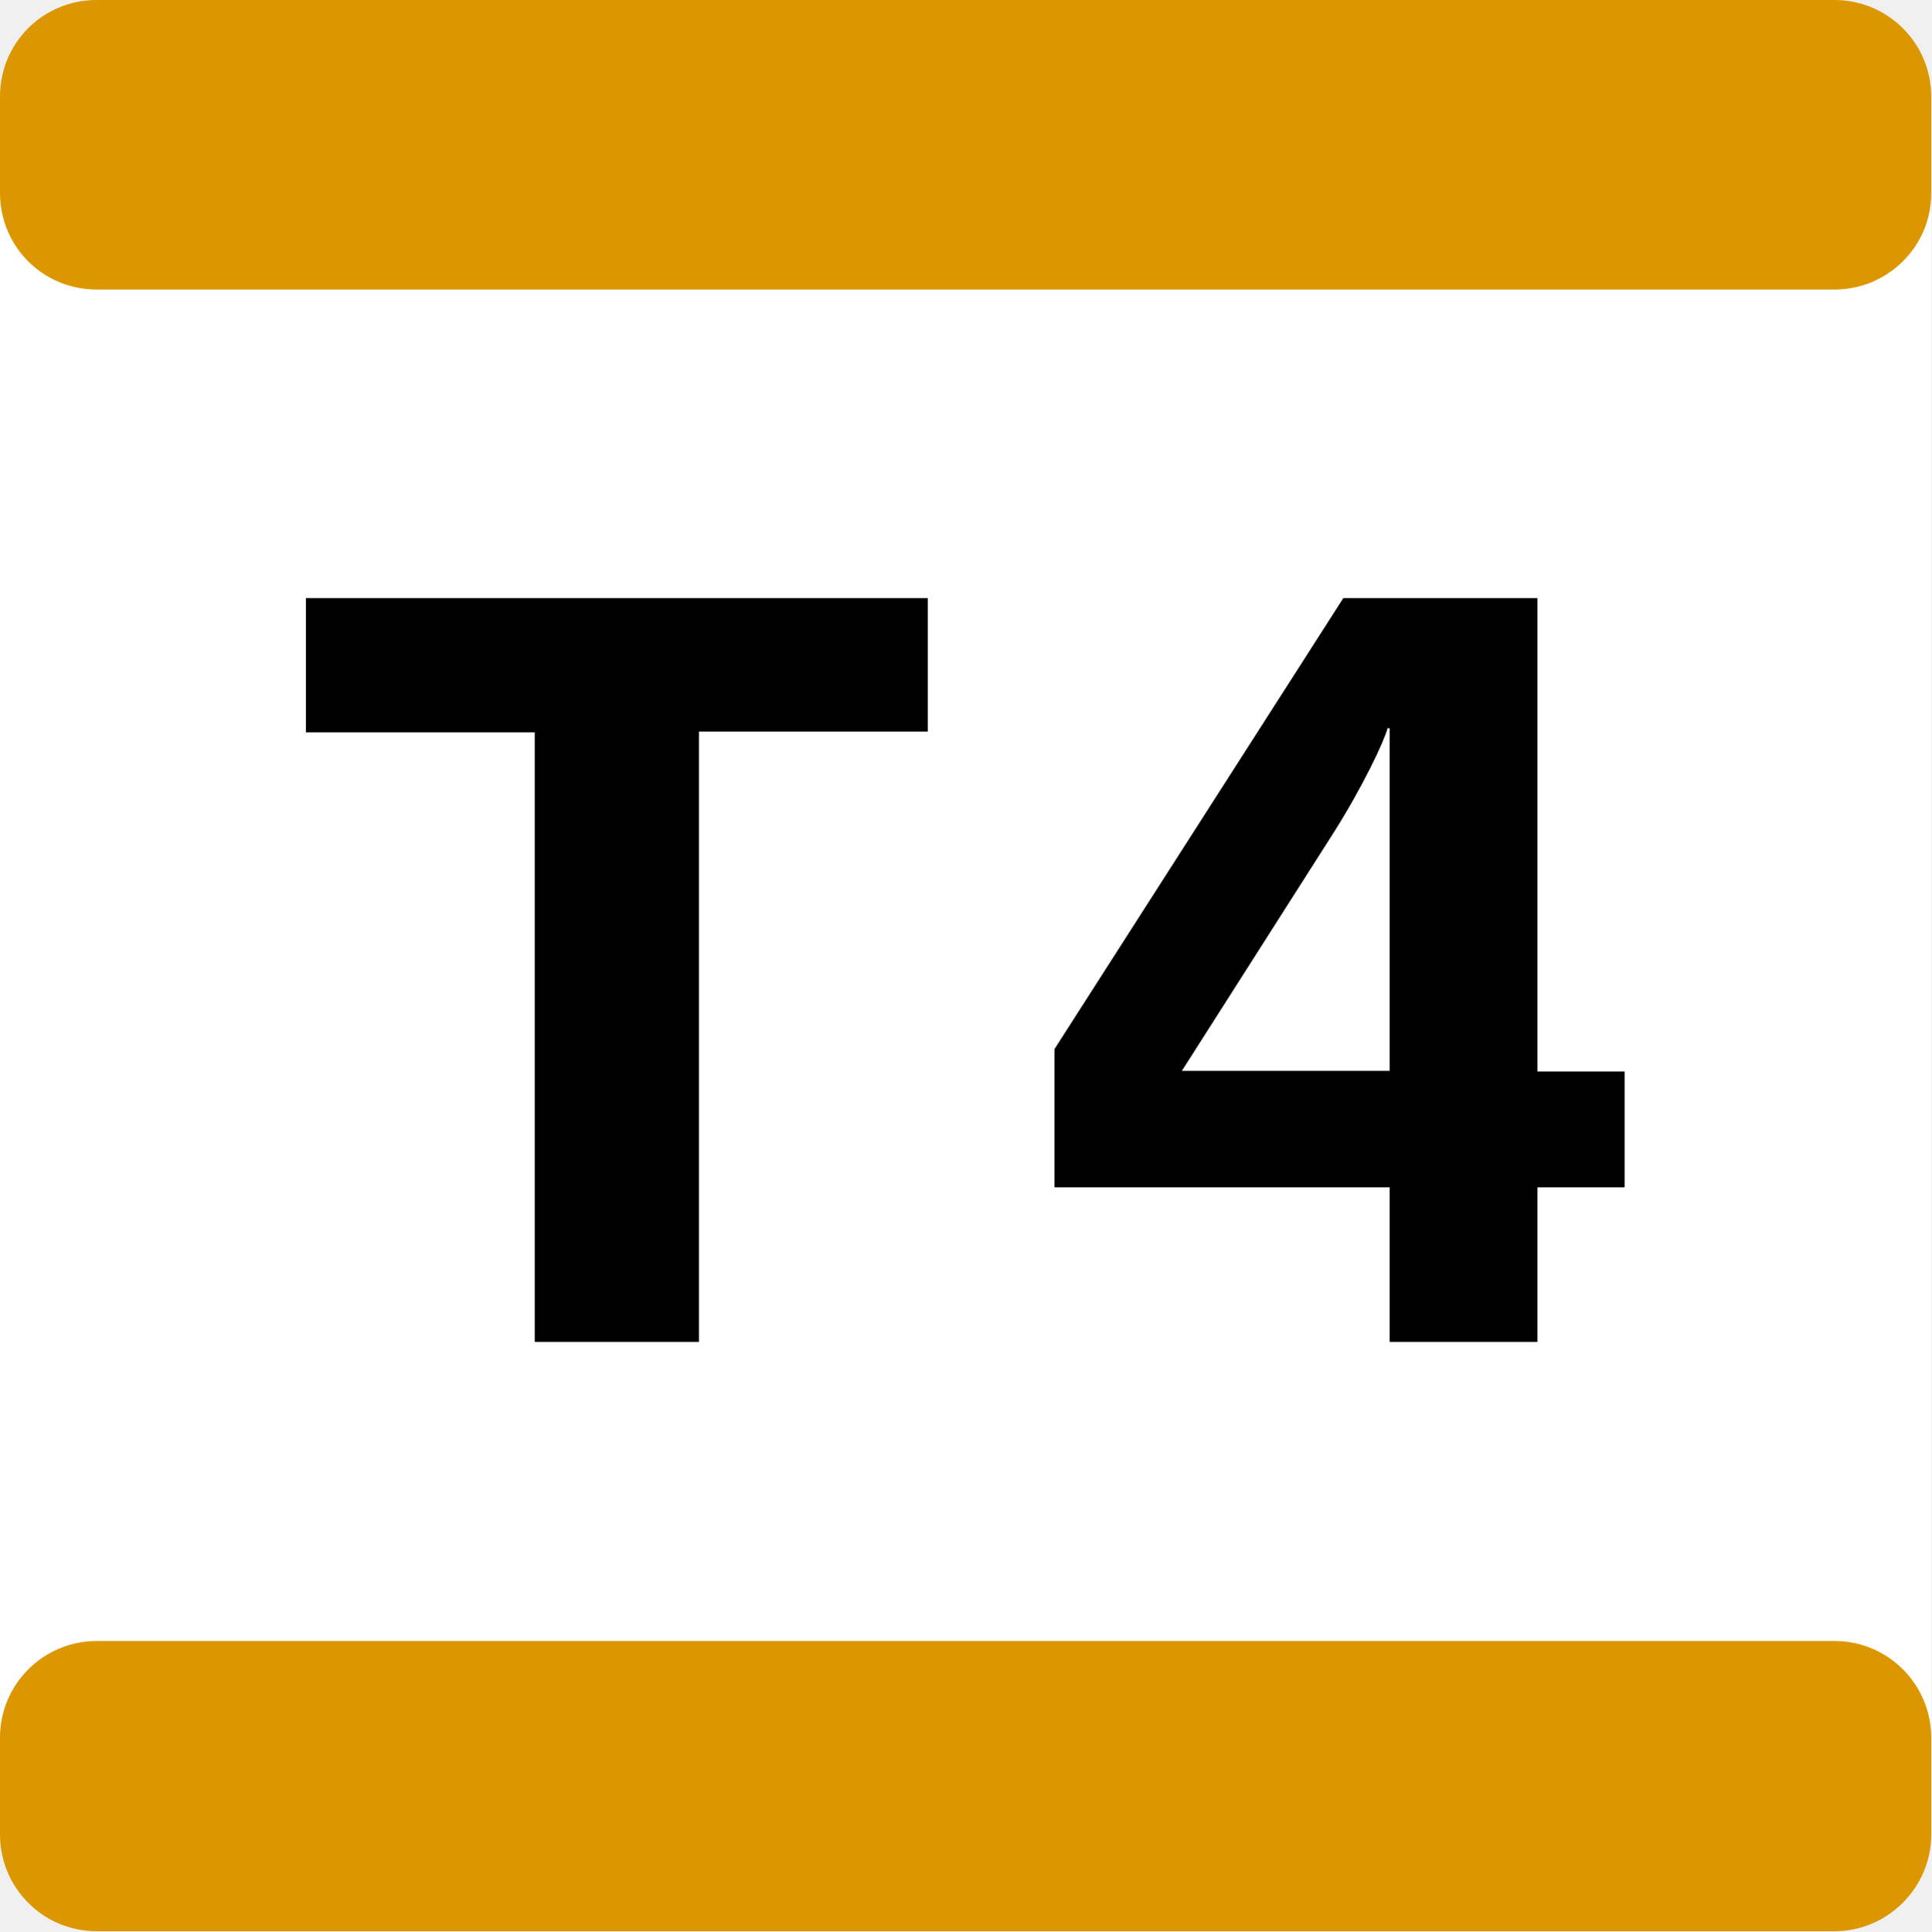
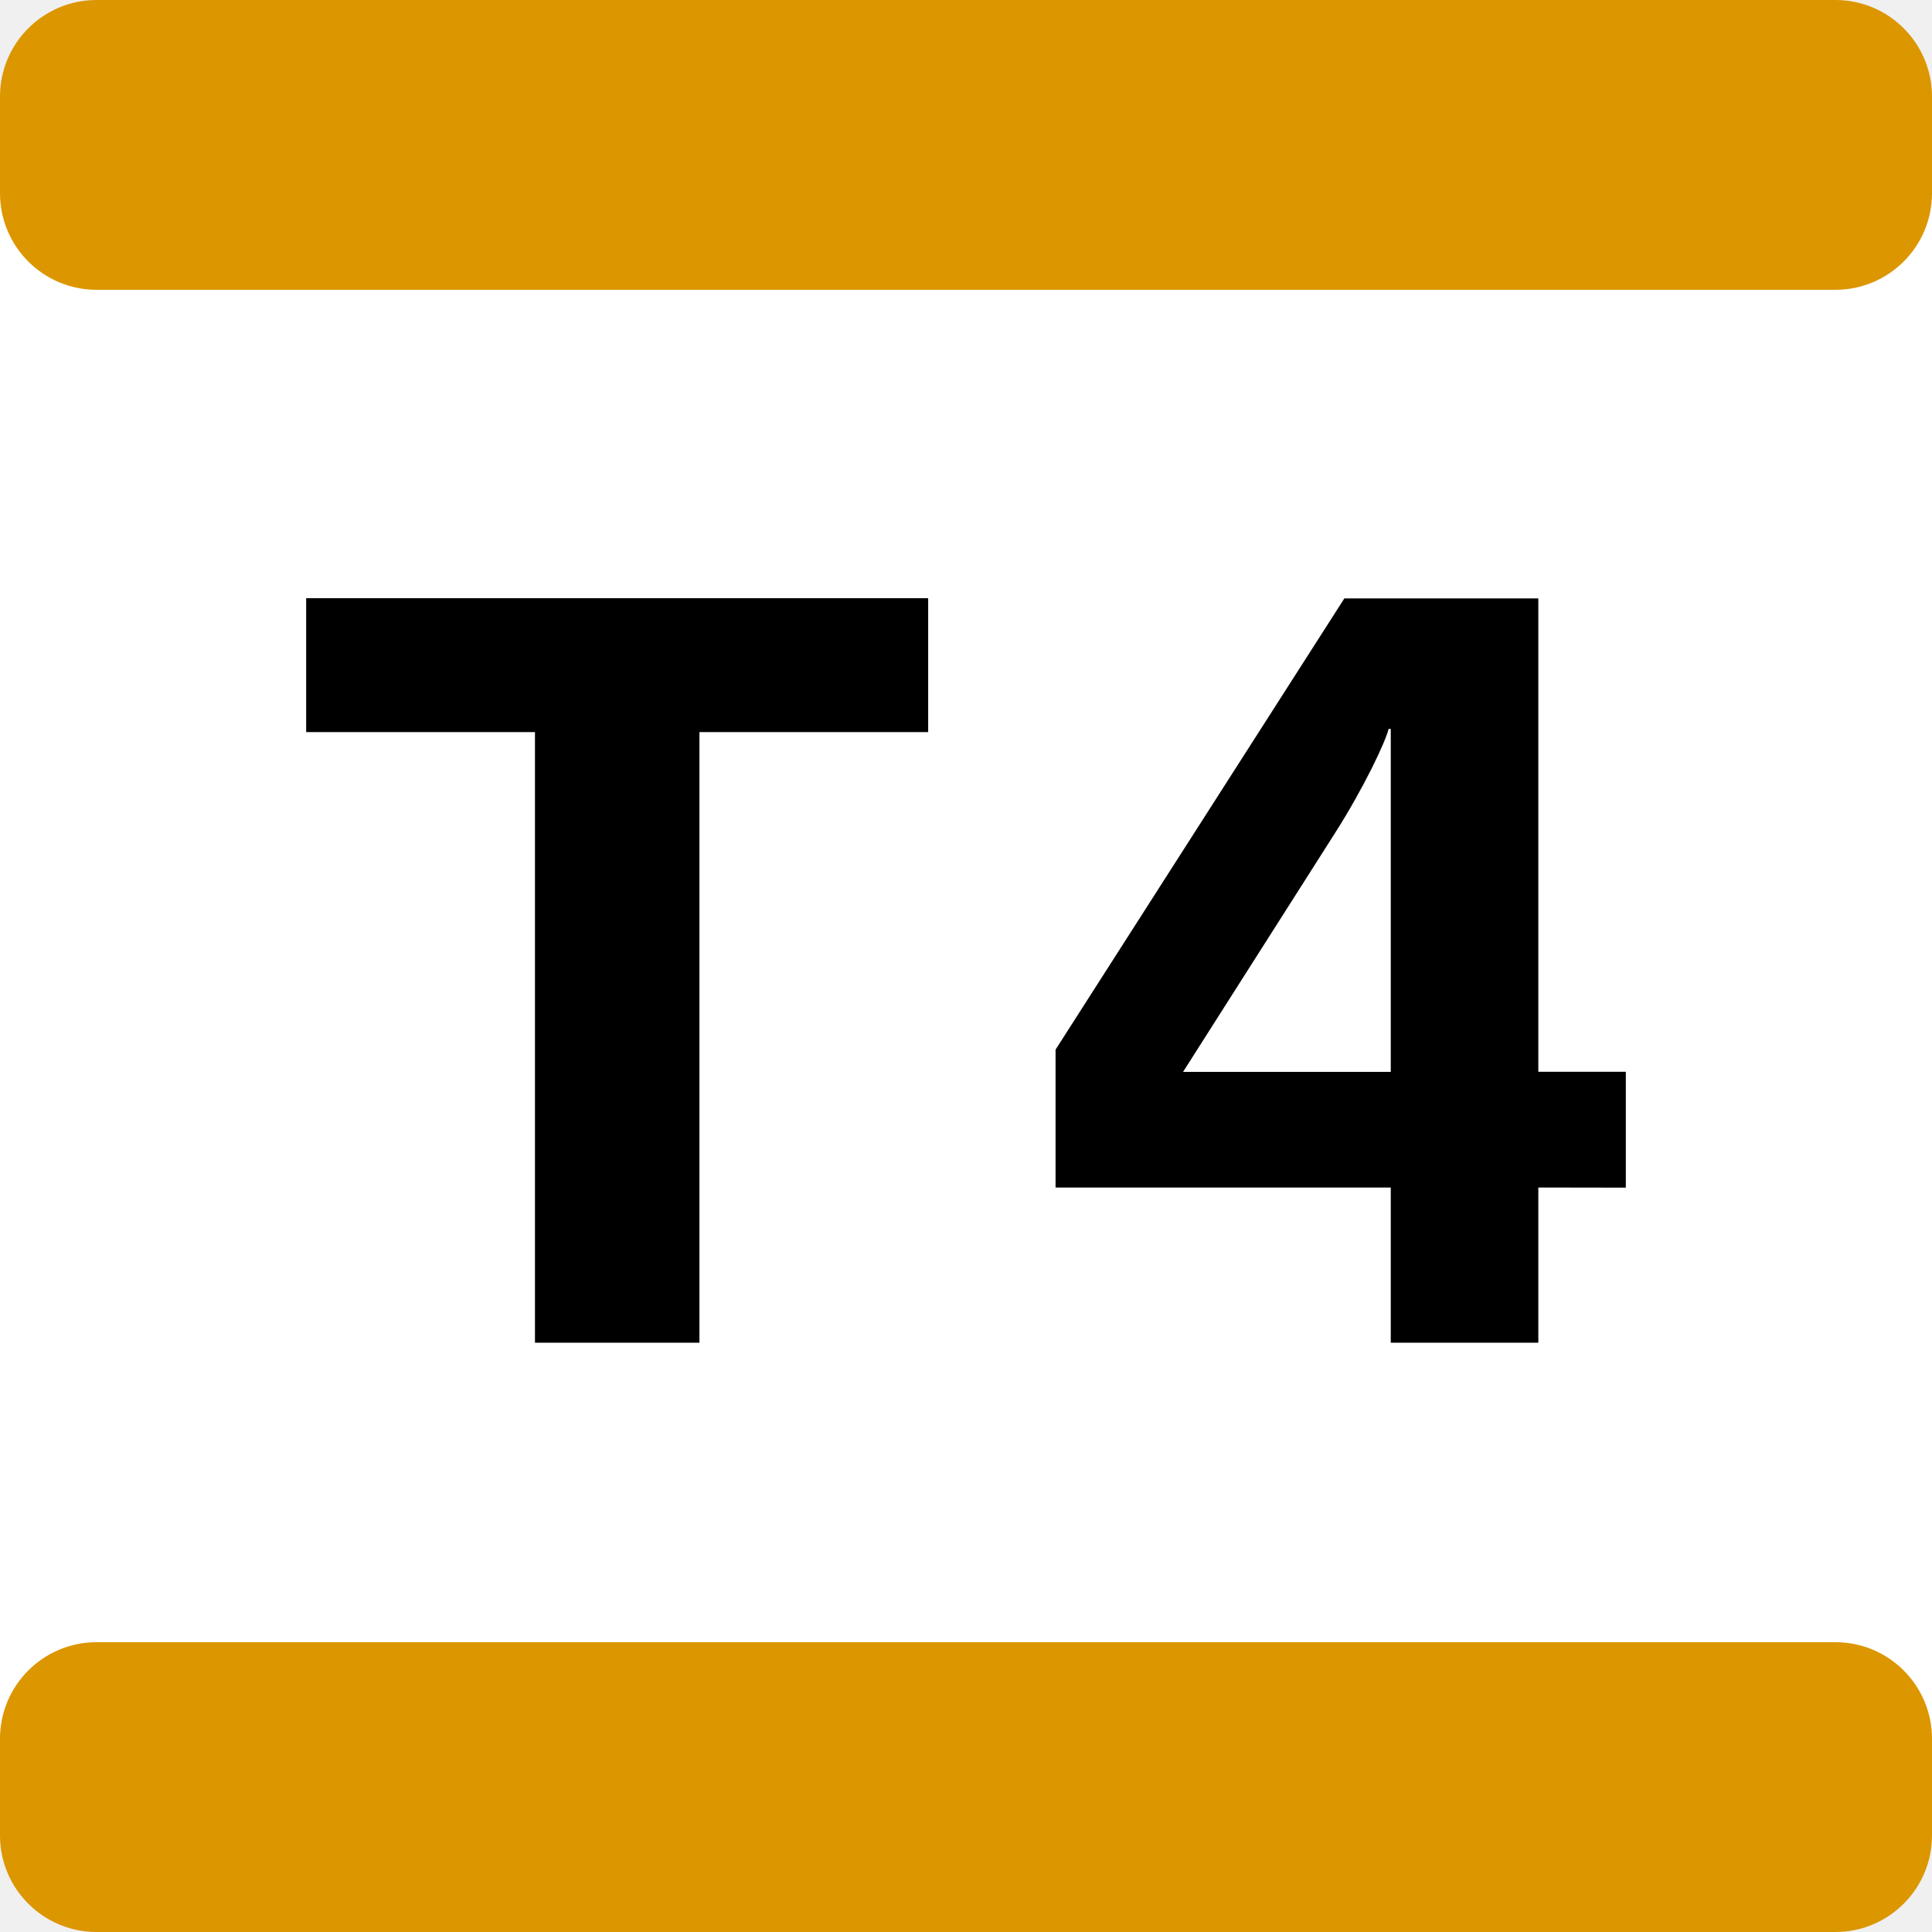
- <svg xmlns="http://www.w3.org/2000/svg" xmlns:xlink="http://www.w3.org/1999/xlink" version="1.1" id="Layer_1" x="0px" y="0px" viewBox="0 0 283.5 283.5" style="enable-background:new 0 0 283.5 283.5;" xml:space="preserve">
-   <defs id="defs19646">
-     <clipPath id="SVGID_00000085972433664928841230000013839026464737200560_">
-       <use xlink:href="#SVGID_1_-7" style="overflow:visible" id="use19367" />
-     </clipPath>
-     <clipPath id="clipPath23370">
-       <use xlink:href="#SVGID_1_-7" style="overflow:visible" id="use23368" />
-     </clipPath>
-     <rect id="SVGID_1_-7" width="283.5" height="283.5" x="0" y="0" />
-   </defs>
-   <style type="text/css" id="style19629">
- 	.st0{clip-path:url(#SVGID_00000043441787533654765510000013586801757463423110_);}
- 	.st1{clip-path:url(#SVGID_00000043441787533654765510000013586801757463423110_);fill:#DC9600;}
- </style>
-   <g id="g24497">
-     <rect style="fill:#ffffff;fill-opacity:1;stroke-width:4.557" id="rect346" width="283.5" height="235.469" x="0" y="24.016" ry="0" />
-     <g id="g19641">
-       <defs id="defs19632">
-         <rect id="SVGID_1_" width="283.5" height="283.5" x="0" y="0" />
-       </defs>
-       <clipPath id="SVGID_00000175319755289153777270000014566746070130000829_">
-         <use xlink:href="#SVGID_1_" style="overflow:visible" id="use19634" />
-       </clipPath>
-       <path d="M 102.6,107.4 V 197 H 78.5 V 107.5 H 44.9 V 87.8 h 91.3 v 19.6 z m 123.1,66.8 V 197 H 204 V 174.3 H 154.8 V 154 l 42.4,-66.2 h 28.5 v 69.5 h 12.8 v 17 H 225.7 Z M 204,106.9 h -0.3 c -0.5,1.9 -3.6,8.5 -7.9,15.3 l -22.3,35 H 204 Z" clip-path="url(#SVGID_00000175319755289153777270000014566746070130000829_)" id="path19637" />
-       <path style="fill:#dc9600" d="M 269.3,42.5 H 14.2 C 6.3,42.5 0,36.2 0,28.3 V 14.2 C 0,6.3 6.3,0 14.2,0 h 255.1 c 7.8,0 14.2,6.3 14.2,14.2 v 14.2 c 0,7.8 -6.4,14.1 -14.2,14.1 m 14.2,226.8 v -14.2 c 0,-7.8 -6.3,-14.2 -14.2,-14.2 H 14.2 C 6.4,240.9 0,247.2 0,255.1 v 14.2 c 0,7.8 6.3,14.2 14.2,14.2 h 255.1 c 7.8,0 14.2,-6.4 14.2,-14.2" clip-path="url(#SVGID_00000175319755289153777270000014566746070130000829_)" id="path19639" />
-     </g>
+ <svg xmlns="http://www.w3.org/2000/svg" width="250px" height="250px" viewBox="0 0 283.46 283.46" version="1.1" id="svg51635">
+   <defs id="defs51639" />
+   <g id="g54829">
+     <path fill="#FFF" d="M0,28.35h283.46v226.76H0z" id="path51627" />
+     <rect fill="#E3B32A" width="283.46" height="42.52" rx="14.17" id="rect51629" style="fill:#dc9600;fill-opacity:1" />
+     <rect fill="#E3B32A" width="283.46" height="42.52" rx="14.17" y="240.94" id="rect51631" style="fill:#dc9600;fill-opacity:1" />
+     <path fill="#25303B" d="M102.62,107.41V197H78.49V107.41H44.92V87.77h91.26v19.64zM225.7,174.23V197H204.05V174.23H154.87V154l42.37-66.2H225.7v69.45h12.84v17Zm-21.65-67.29h-.31c-.46,1.87-3.56,8.52-7.89,15.32l-22.27,35h30.47z" id="path51633" style="fill:#000000;fill-opacity:1" />
  </g>
</svg>
